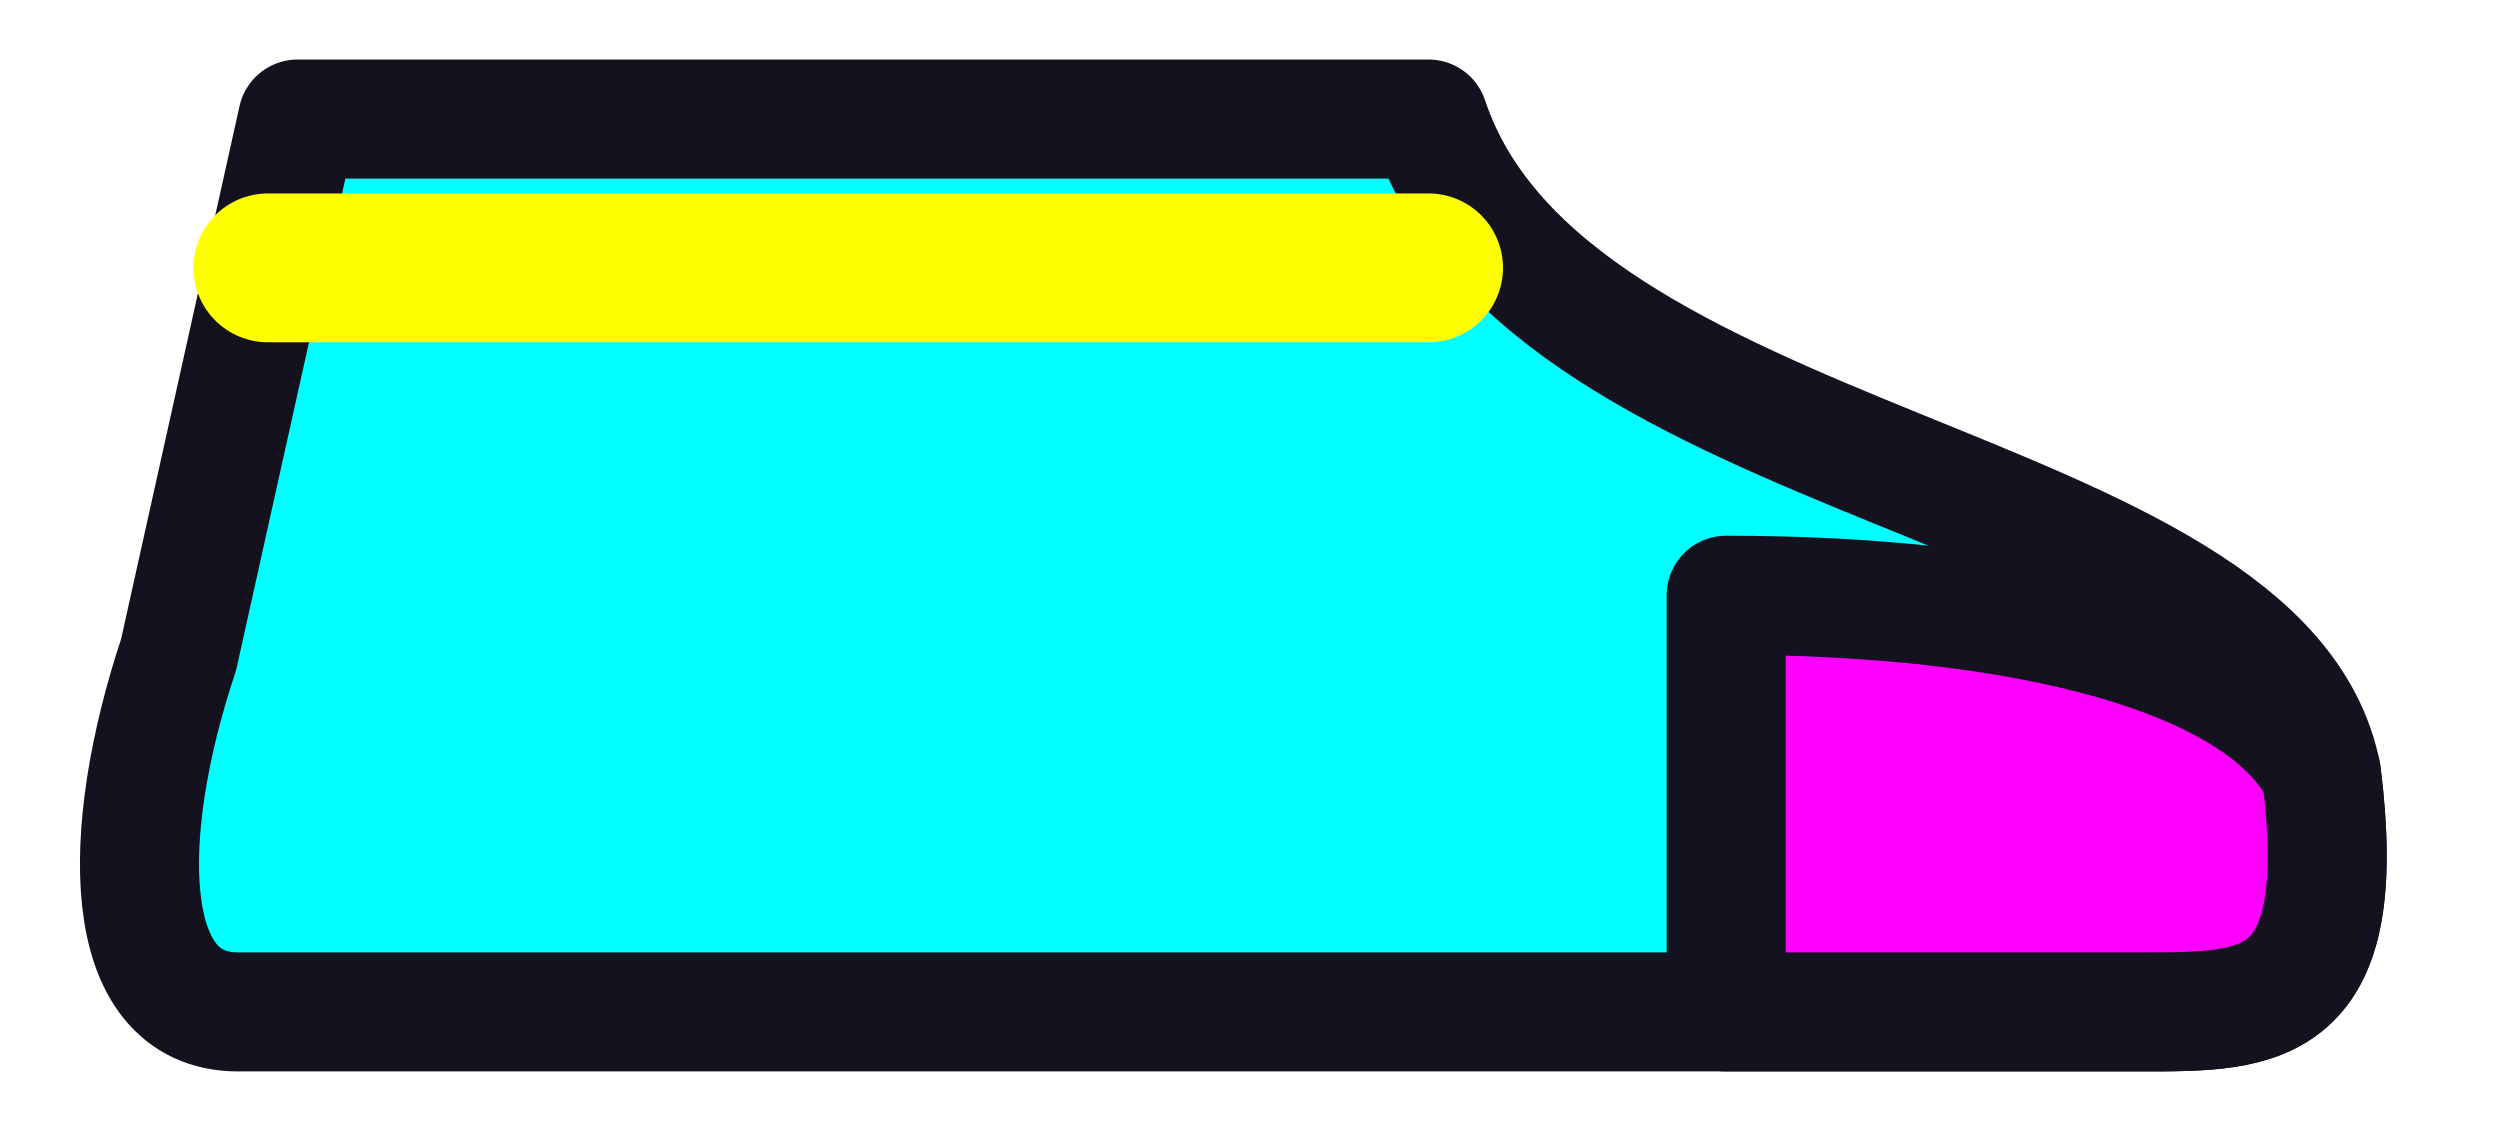
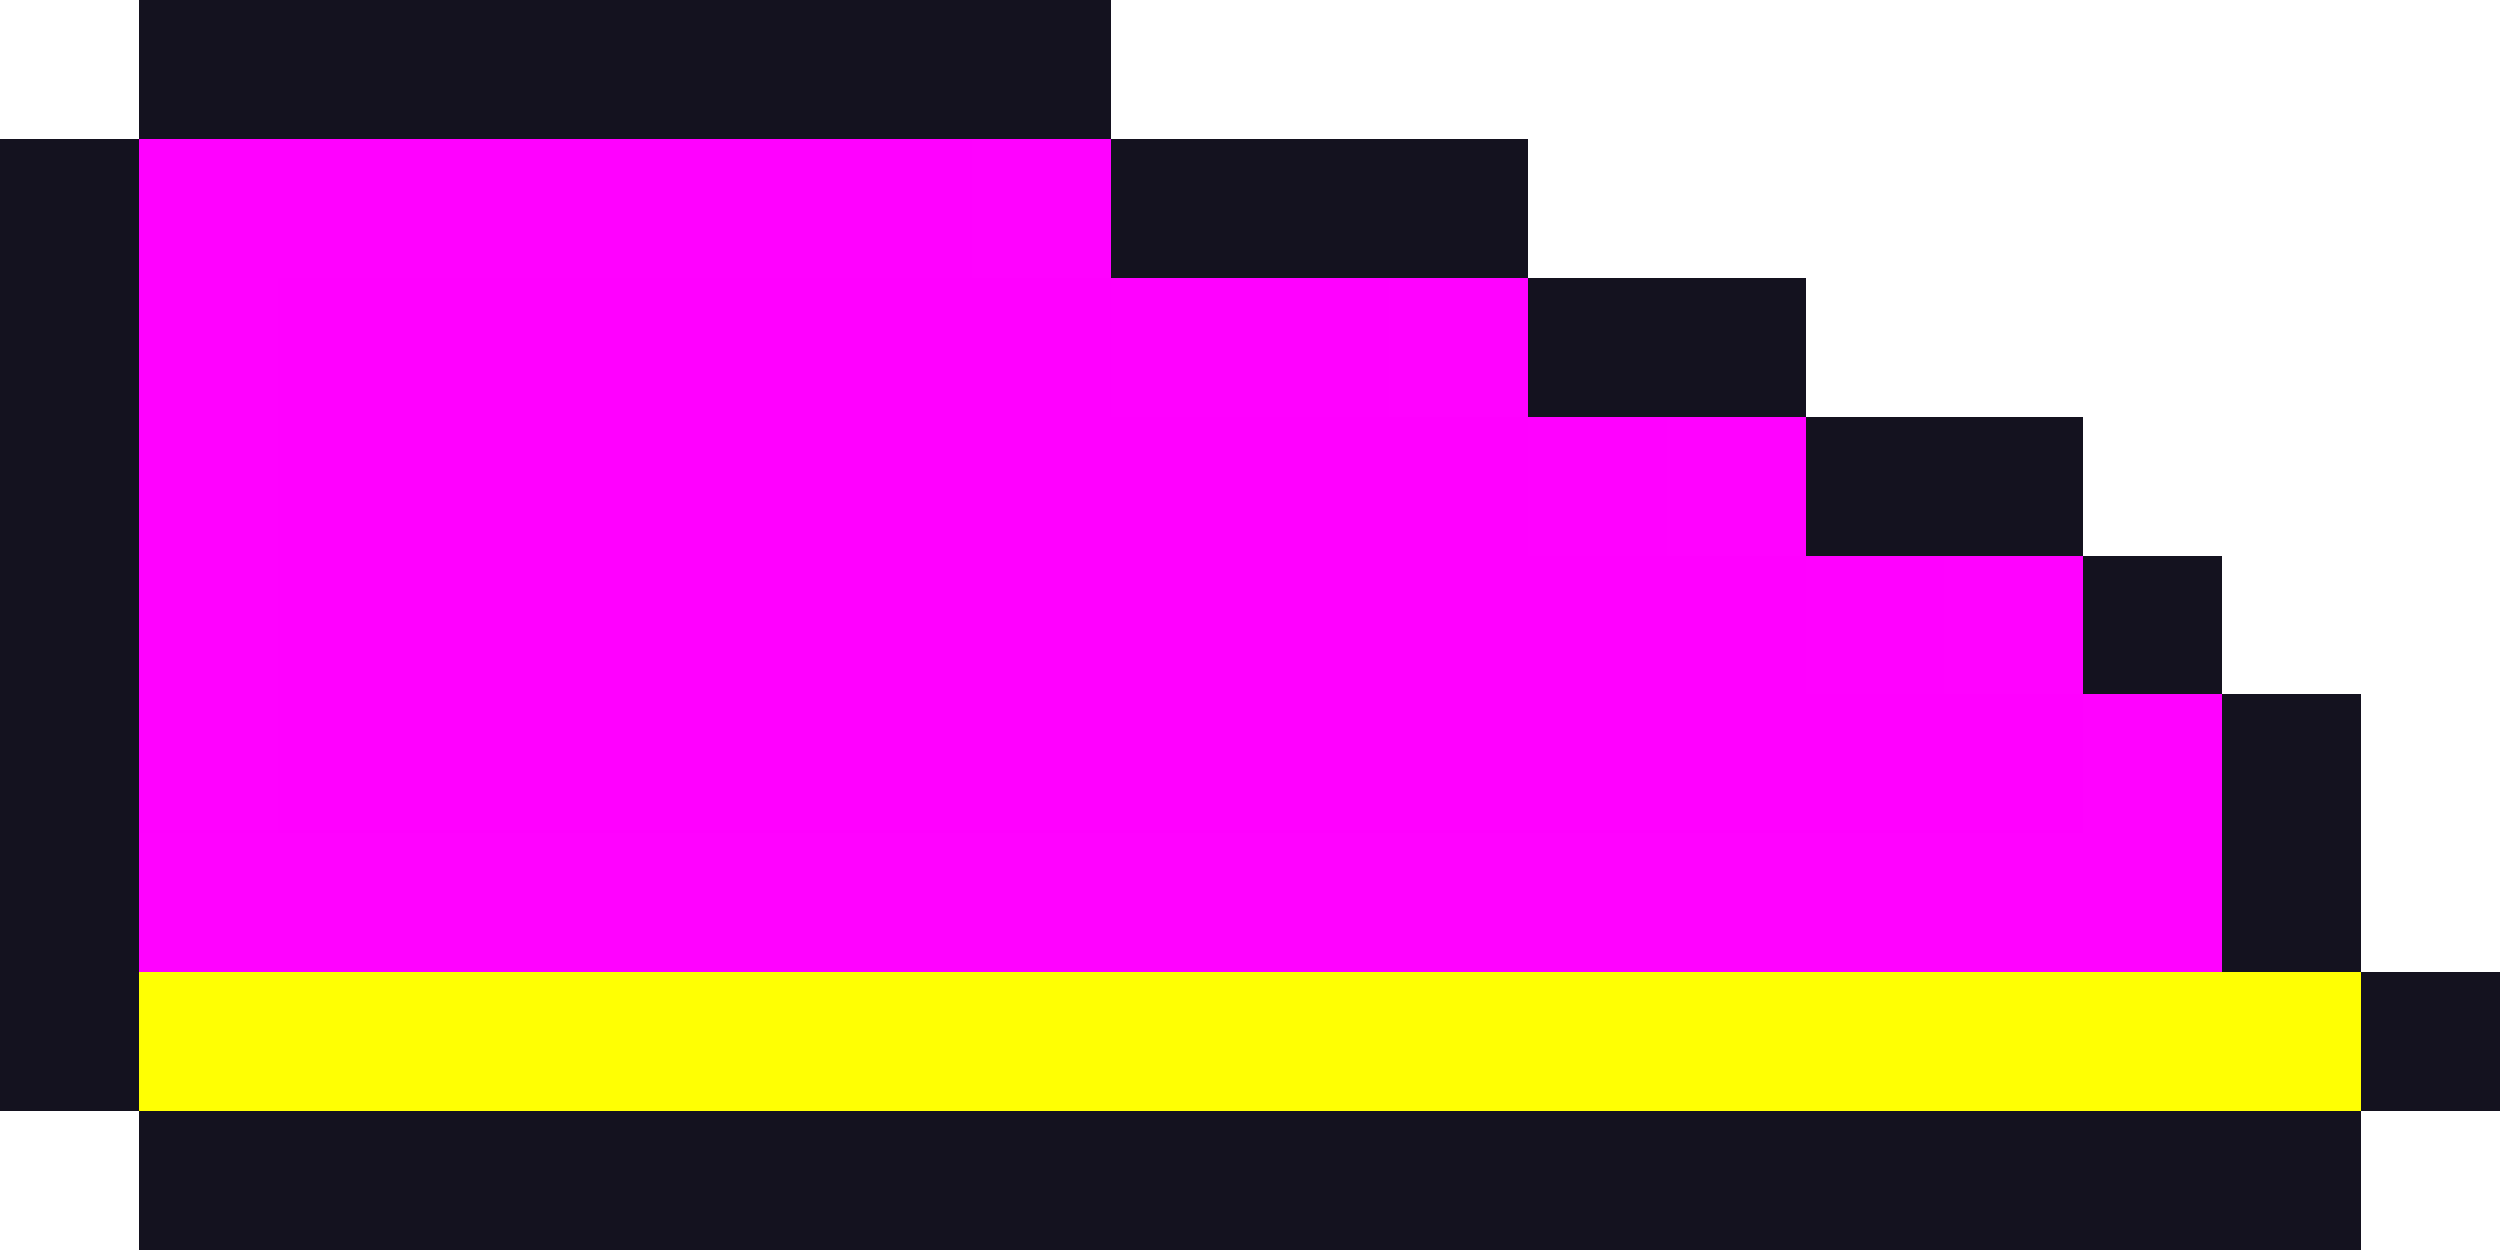
- <svg xmlns="http://www.w3.org/2000/svg" viewBox="-30 -12 84 38" width="84" height="38" data-part="foot" data-pivot="0,0" data-sole="22">
-   <g stroke="#14121F" stroke-width="4" stroke-linejoin="round" stroke-linecap="round" fill="none">
-     <path d="M -20 -8 L 18 -8 C 22 4 46 4 48 14 C 49 22 46 22 42 22 L -22 22 C -26 22 -26 16 -24 10 Z" fill="#00FFFF" />
-     <path d="M 28 8 C 38 8 46 10 48 14 C 49 22 46 22 42 22 L 28 22 Z" fill="#FF00FF" />
-     <path d="M -21 -3 L 18 -3" stroke="#FFFF00" stroke-width="5" />
+ <svg xmlns="http://www.w3.org/2000/svg" viewBox="-16 -12 72 36" width="72" height="36" data-part="foot" data-pivot="0,0" data-pixel="4">
+   <g shape-rendering="crispEdges">
+     <rect x="-12" y="-12" width="28" height="4" fill="#14121F" />
+     <rect x="-16" y="-8" width="4" height="4" fill="#14121F" />
+     <rect x="-12" y="-8" width="24" height="4" fill="#FF01FF" />
+     <rect x="12" y="-8" width="4" height="4" fill="#FF02FF" />
+     <rect x="16" y="-8" width="12" height="4" fill="#14121F" />
+     <rect x="-16" y="-4" width="4" height="4" fill="#14121F" />
+     <rect x="-12" y="-4" width="4" height="4" fill="#FF01FF" />
+     <rect x="-8" y="-4" width="24" height="4" fill="#FF00FF" />
+     <rect x="16" y="-4" width="8" height="4" fill="#FF01FF" />
+     <rect x="24" y="-4" width="4" height="4" fill="#FF02FF" />
+     <rect x="28" y="-4" width="8" height="4" fill="#14121F" />
+     <rect x="-16" y="0" width="4" height="4" fill="#14121F" />
+     <rect x="-12" y="0" width="4" height="4" fill="#FF01FF" />
+     <rect x="-8" y="0" width="36" height="4" fill="#FF00FF" />
+     <rect x="28" y="0" width="4" height="4" fill="#FF01FF" />
+     <rect x="32" y="0" width="4" height="4" fill="#FF02FF" />
+     <rect x="36" y="0" width="8" height="4" fill="#14121F" />
+     <rect x="-16" y="4" width="4" height="4" fill="#14121F" />
+     <rect x="-12" y="4" width="4" height="4" fill="#FF01FF" />
+     <rect x="-8" y="4" width="44" height="4" fill="#FF00FF" />
+     <rect x="36" y="4" width="4" height="4" fill="#FF01FF" />
+     <rect x="40" y="4" width="4" height="4" fill="#FF02FF" />
+     <rect x="44" y="4" width="4" height="4" fill="#14121F" />
+     <rect x="-16" y="8" width="4" height="4" fill="#14121F" />
+     <rect x="-12" y="8" width="4" height="4" fill="#FF01FF" />
+     <rect x="-8" y="8" width="52" height="4" fill="#FF00FF" />
+     <rect x="44" y="8" width="4" height="4" fill="#FF02FF" />
+     <rect x="48" y="8" width="4" height="4" fill="#14121F" />
+     <rect x="-16" y="12" width="4" height="4" fill="#14121F" />
+     <rect x="-12" y="12" width="60" height="4" fill="#FF02FF" />
+     <rect x="48" y="12" width="4" height="4" fill="#14121F" />
+     <rect x="-16" y="16" width="4" height="4" fill="#14121F" />
+     <rect x="-12" y="16" width="64" height="4" fill="#FFFF03" />
+     <rect x="52" y="16" width="4" height="4" fill="#14121F" />
+     <rect x="-12" y="20" width="64" height="4" fill="#14121F" />
  </g>
</svg>
